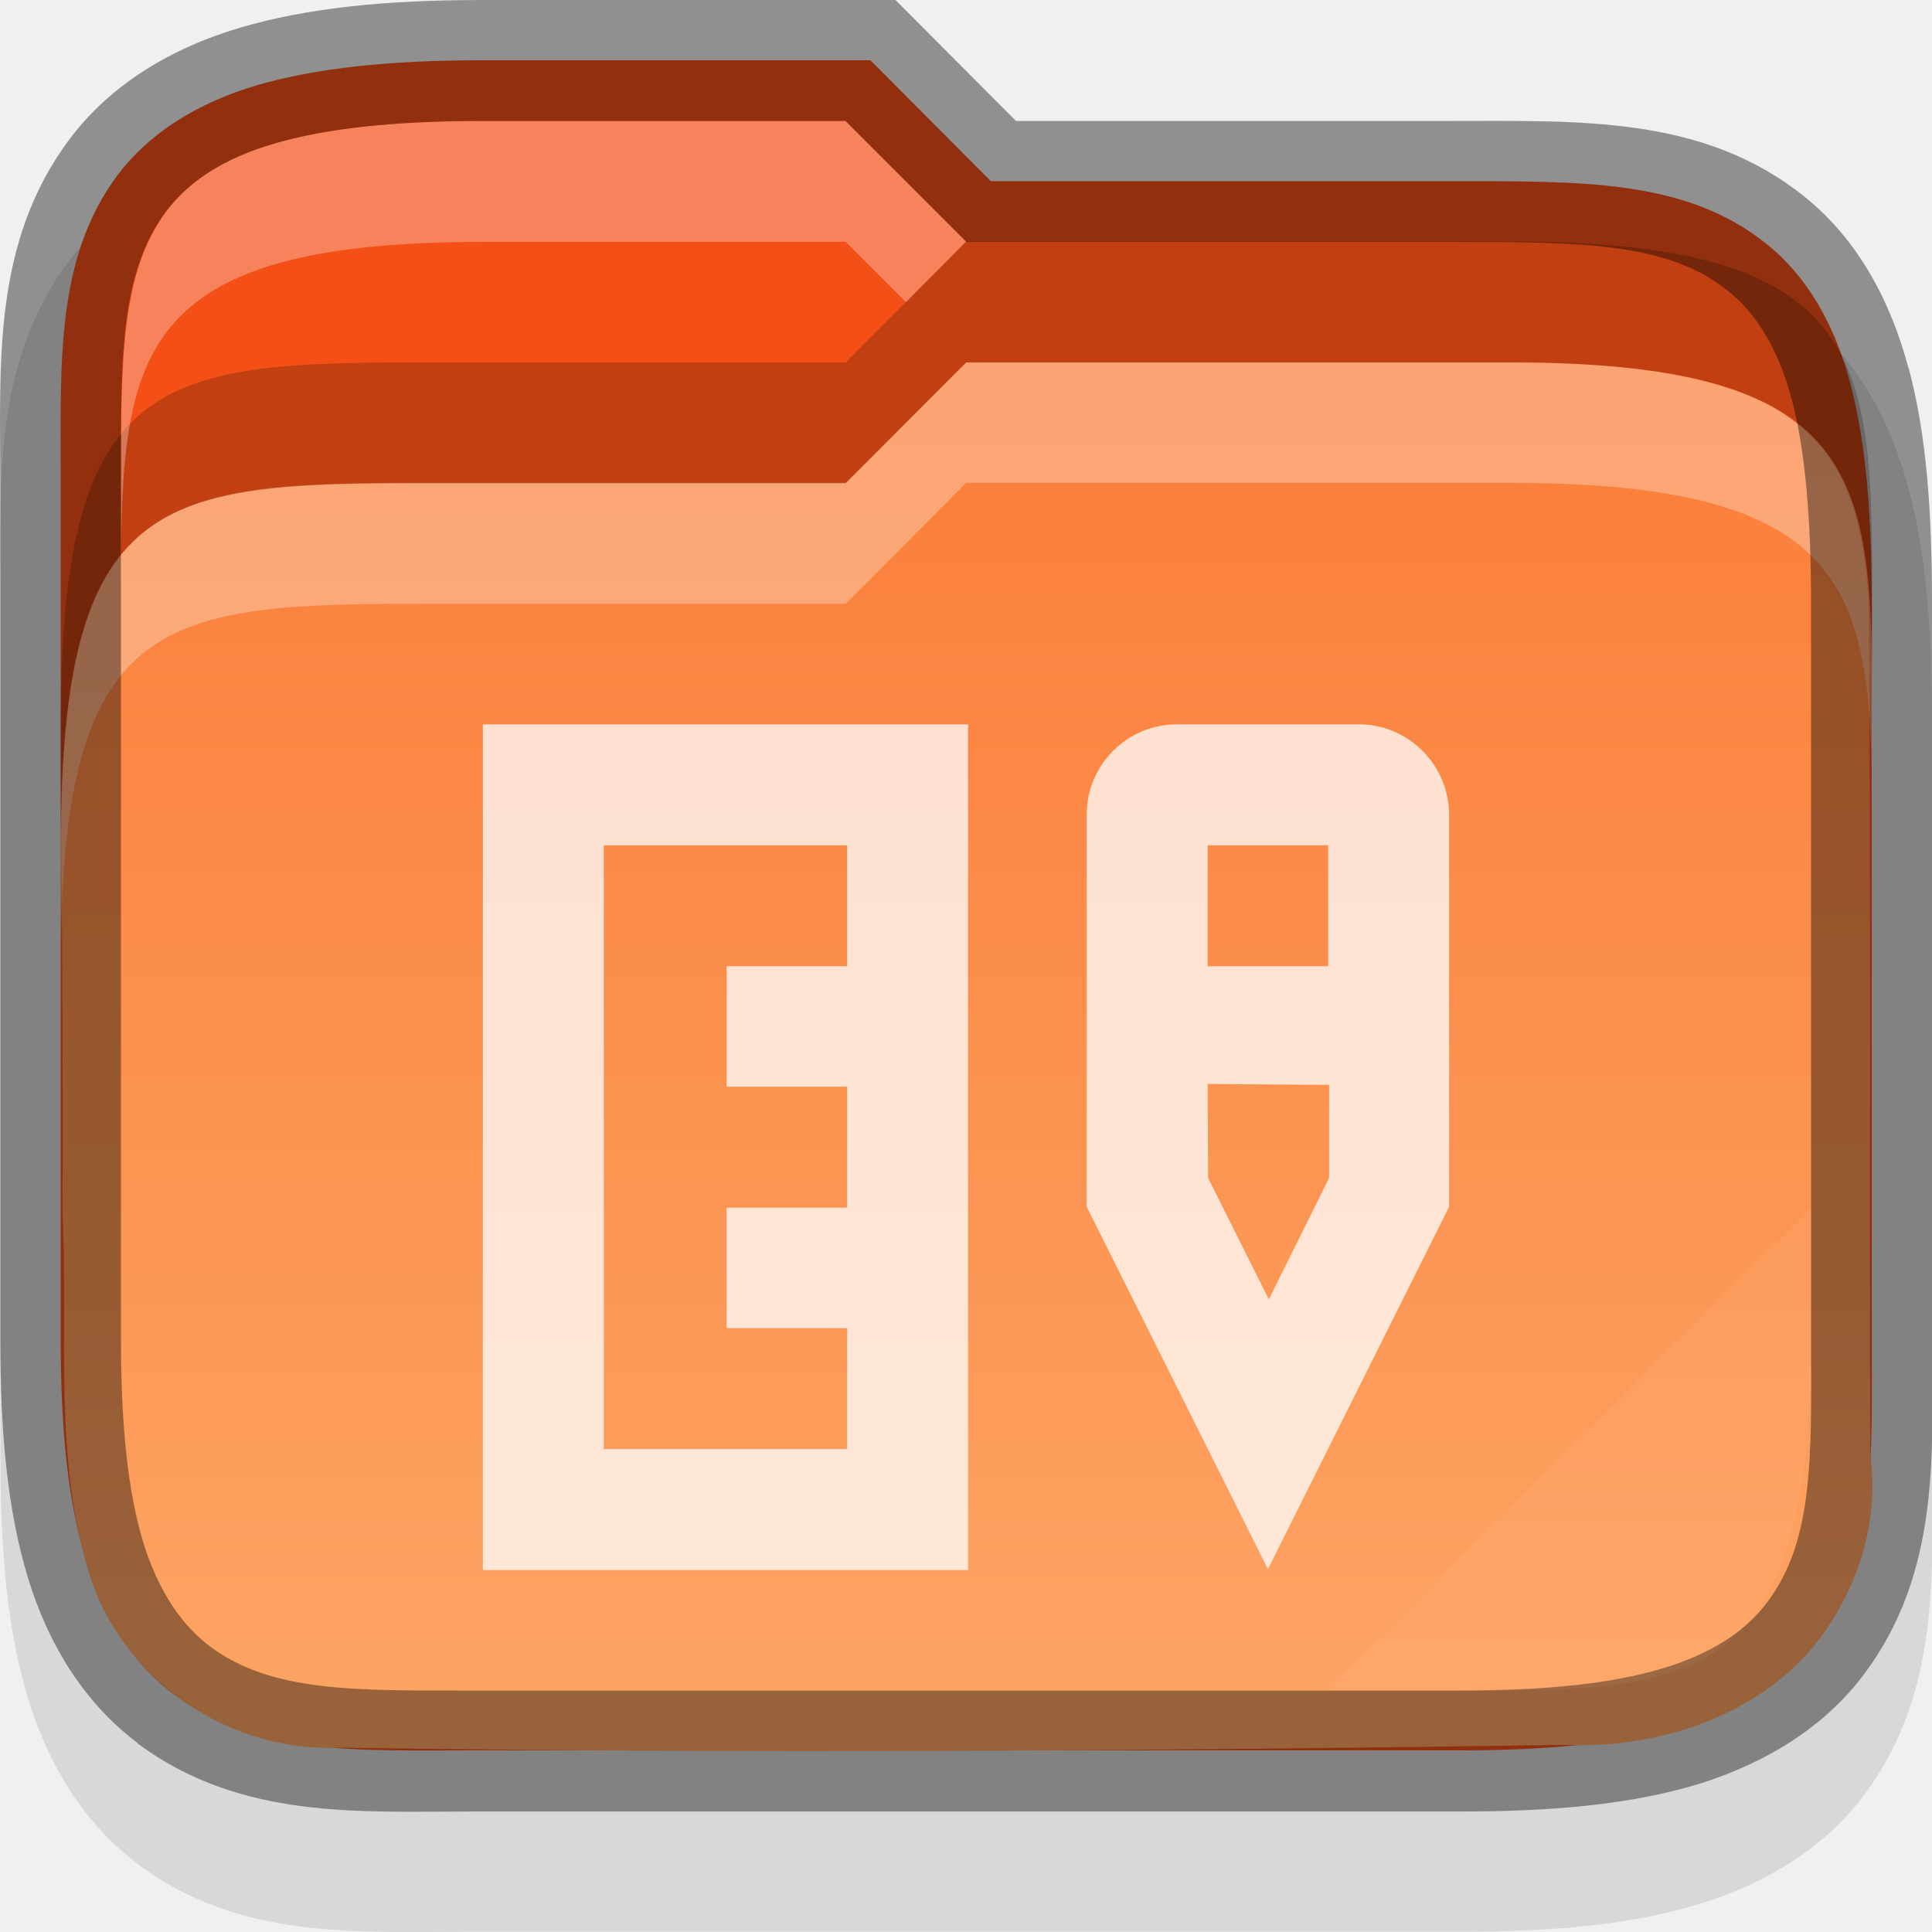
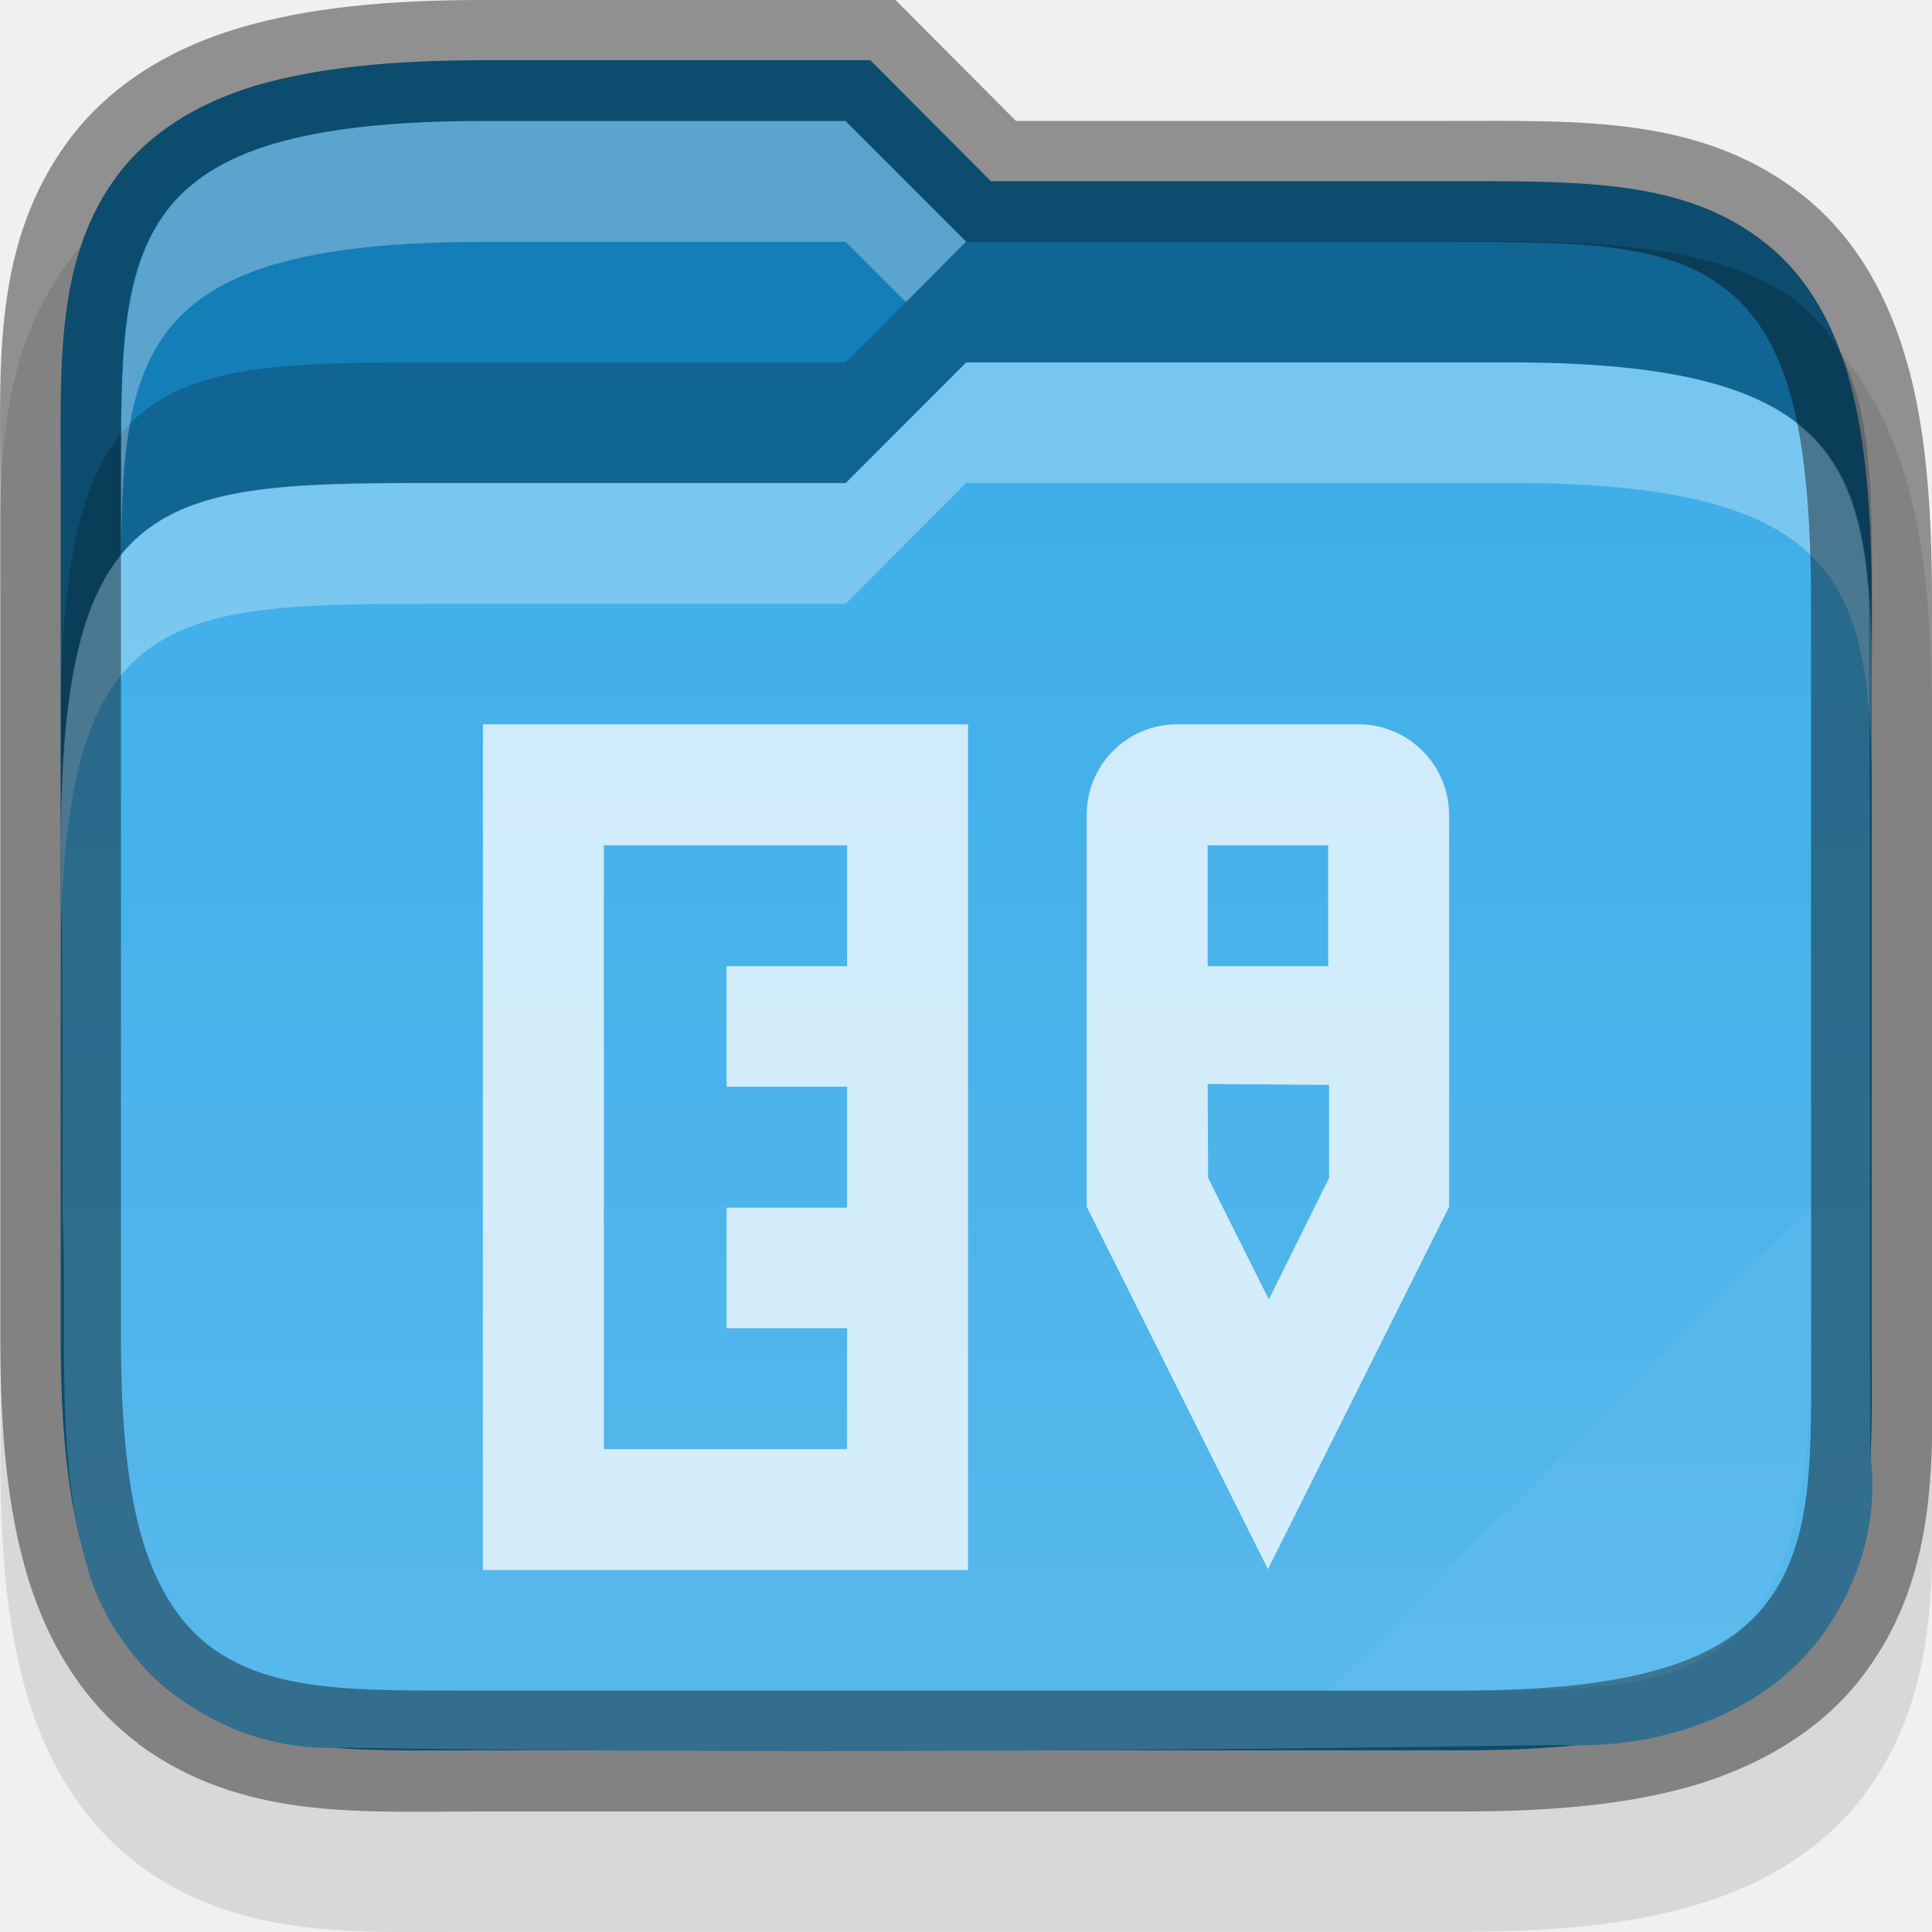
<svg xmlns="http://www.w3.org/2000/svg" xmlns:xlink="http://www.w3.org/1999/xlink" width="16" height="16" viewBox="0 0 4.233 4.233" version="1.1" id="svg1136">
  <defs id="defs1133">
    <linearGradient xlink:href="#linearGradient1325" id="linearGradient1327" x1="2.117" y1="0.794" x2="2.117" y2="3.704" gradientUnits="userSpaceOnUse" />
    <linearGradient id="linearGradient1325">
-       <stop style="stop-color:#fb7c38;stop-opacity:1" offset="0" id="stop1321" />
-       <stop style="stop-color:#fda463;stop-opacity:1" offset="1" id="stop1323" />
+       <stop style="stop-color:#3daee9;stop-opacity:1" offset="0" id="stop1321" />
+       <stop style="stop-color:#57b8ec;stop-opacity:1" offset="1" id="stop1323" />
    </linearGradient>
  </defs>
  <path d="m 1.059,0.265 c -0.213,0 -0.385,0.017 -0.534,0.061 -0.151,0.045 -0.283,0.125 -0.372,0.243 -0.171,0.228 -0.152,0.493 -0.152,0.754 v 1.876 c 0,0.207 0.016,0.375 0.06,0.521 0.045,0.149 0.125,0.277 0.241,0.364 v 5.292e-4 c 0.224,0.167 0.484,0.148 0.732,0.148 h 2.165 c 0.207,0 0.375,-0.016 0.521,-0.06 C 3.869,4.128 3.998,4.048 4.085,3.932 4.252,3.707 4.234,3.447 4.233,3.199 V 1.587 c 0,-0.204 -0.012,-0.37 -0.051,-0.516 L 4.182,1.071 C 4.142,0.922 4.07,0.79 3.955,0.697 3.733,0.517 3.464,0.529 3.175,0.529 H 2.226 L 1.962,0.265 Z" style="color:#000000;font-style:normal;font-variant:normal;font-weight:normal;font-stretch:normal;font-size:medium;line-height:normal;font-family:sans-serif;font-variant-ligatures:normal;font-variant-position:normal;font-variant-caps:normal;font-variant-numeric:normal;font-variant-alternates:normal;font-feature-settings:normal;text-indent:0;text-align:start;text-decoration:none;text-decoration-line:none;text-decoration-style:solid;text-decoration-color:#000000;letter-spacing:normal;word-spacing:normal;text-transform:none;writing-mode:lr-tb;direction:ltr;text-orientation:mixed;dominant-baseline:auto;baseline-shift:baseline;text-anchor:start;white-space:normal;shape-padding:0;clip-rule:nonzero;display:inline;overflow:visible;visibility:visible;opacity:0.1;isolation:auto;mix-blend-mode:normal;color-interpolation:sRGB;color-interpolation-filters:linearRGB;solid-color:#000000;solid-opacity:1;vector-effect:none;fill:#000000;fill-opacity:1;fill-rule:nonzero;stroke:none;stroke-width:0.265;stroke-linecap:butt;stroke-linejoin:miter;stroke-miterlimit:4;stroke-dasharray:none;stroke-dashoffset:0;stroke-opacity:1;marker:none;color-rendering:auto;image-rendering:auto;shape-rendering:auto;text-rendering:auto;enable-background:accumulate" id="path1102" />
-   <path d="m 1.059,0.132 c -0.206,0 -0.366,0.017 -0.497,0.055 C 0.431,0.226 0.327,0.292 0.258,0.383 0.121,0.567 0.133,0.794 0.133,1.058 v 1.876 c 0,0.2 0.016,0.356 0.055,0.483 0.039,0.128 0.104,0.229 0.194,0.296 0.18,0.134 0.401,0.122 0.653,0.122 h 2.165 c 0.2,0 0.356,-0.016 0.483,-0.055 C 3.81,3.743 3.912,3.678 3.979,3.588 4.113,3.408 4.101,3.187 4.101,2.934 V 1.323 c 0,-0.199 -0.013,-0.354 -0.047,-0.483 C 4.02,0.712 3.96,0.606 3.871,0.535 3.694,0.392 3.465,0.397 3.175,0.397 H 2.171 L 1.907,0.132 Z" style="color:#000000;font-style:normal;font-variant:normal;font-weight:normal;font-stretch:normal;font-size:medium;line-height:normal;font-family:sans-serif;font-variant-ligatures:normal;font-variant-position:normal;font-variant-caps:normal;font-variant-numeric:normal;font-variant-alternates:normal;font-feature-settings:normal;text-indent:0;text-align:start;text-decoration:none;text-decoration-line:none;text-decoration-style:solid;text-decoration-color:#000000;letter-spacing:normal;word-spacing:normal;text-transform:none;writing-mode:lr-tb;direction:ltr;text-orientation:mixed;dominant-baseline:auto;baseline-shift:baseline;text-anchor:start;white-space:normal;shape-padding:0;clip-rule:nonzero;display:inline;overflow:visible;visibility:visible;isolation:auto;mix-blend-mode:normal;color-interpolation:sRGB;color-interpolation-filters:linearRGB;solid-color:#000000;solid-opacity:1;vector-effect:none;fill:#f34f17;fill-opacity:1;fill-rule:nonzero;stroke:none;stroke-width:0.265;stroke-linecap:butt;stroke-linejoin:miter;stroke-miterlimit:4;stroke-dasharray:none;stroke-dashoffset:0;stroke-opacity:1;marker:none;color-rendering:auto;image-rendering:auto;shape-rendering:auto;text-rendering:auto;enable-background:accumulate" id="path2716" />
+   <path d="m 1.059,0.132 c -0.206,0 -0.366,0.017 -0.497,0.055 C 0.431,0.226 0.327,0.292 0.258,0.383 0.121,0.567 0.133,0.794 0.133,1.058 v 1.876 c 0,0.2 0.016,0.356 0.055,0.483 0.039,0.128 0.104,0.229 0.194,0.296 0.18,0.134 0.401,0.122 0.653,0.122 h 2.165 c 0.2,0 0.356,-0.016 0.483,-0.055 C 3.81,3.743 3.912,3.678 3.979,3.588 4.113,3.408 4.101,3.187 4.101,2.934 V 1.323 c 0,-0.199 -0.013,-0.354 -0.047,-0.483 C 4.02,0.712 3.96,0.606 3.871,0.535 3.694,0.392 3.465,0.397 3.175,0.397 H 2.171 L 1.907,0.132 Z" style="color:#000000;font-style:normal;font-variant:normal;font-weight:normal;font-stretch:normal;font-size:medium;line-height:normal;font-family:sans-serif;font-variant-ligatures:normal;font-variant-position:normal;font-variant-caps:normal;font-variant-numeric:normal;font-variant-alternates:normal;font-feature-settings:normal;text-indent:0;text-align:start;text-decoration:none;text-decoration-line:none;text-decoration-style:solid;text-decoration-color:#000000;letter-spacing:normal;word-spacing:normal;text-transform:none;writing-mode:lr-tb;direction:ltr;text-orientation:mixed;dominant-baseline:auto;baseline-shift:baseline;text-anchor:start;white-space:normal;shape-padding:0;clip-rule:nonzero;display:inline;overflow:visible;visibility:visible;isolation:auto;mix-blend-mode:normal;color-interpolation:sRGB;color-interpolation-filters:linearRGB;solid-color:#000000;solid-opacity:1;vector-effect:none;fill:#147eb8;fill-opacity:1;fill-rule:nonzero;stroke:none;stroke-width:0.265;stroke-linecap:butt;stroke-linejoin:miter;stroke-miterlimit:4;stroke-dasharray:none;stroke-dashoffset:0;stroke-opacity:1;marker:none;color-rendering:auto;image-rendering:auto;shape-rendering:auto;text-rendering:auto;enable-background:accumulate" id="path2716" />
  <path d="M 2.117,0.794 1.853,1.058 H 0.927 c -0.574,0 -0.791,0.025 -0.793,0.783 0.003,0.272 0.004,0.544 0.003,0.816 0.013,0.269 -0.022,0.549 0.064,0.808 0.079,0.224 0.307,0.376 0.545,0.364 C 1.639,3.843 2.534,3.836 3.428,3.823 3.642,3.833 3.876,3.752 4,3.572 4.078,3.458 4.116,3.326 4.098,3.187 4.095,2.562 4.1,1.936 4.094,1.311 4.07,0.968 3.947,0.794 3.308,0.794 Z" style="color:#000000;display:inline;overflow:visible;visibility:visible;fill:url(#linearGradient1327);fill-opacity:1;fill-rule:nonzero;stroke:none;stroke-width:0.265;marker:none;enable-background:accumulate" id="path2991" />
  <path d="M 2.117,0.794 1.853,1.058 H 0.927 c -0.577,0 -0.794,0.024 -0.794,0.794 v 0.265 c 0,-0.77 0.217,-0.794 0.794,-0.794 H 1.853 L 2.117,1.058 h 1.191 c 0.794,0 0.794,0.265 0.794,0.794 V 1.588 c 0,-0.529 0,-0.794 -0.794,-0.794 z" style="color:#000000;display:inline;overflow:visible;visibility:visible;opacity:0.3;fill:#ffffff;fill-opacity:1;fill-rule:nonzero;stroke:none;stroke-width:0.265;marker:none;enable-background:accumulate" id="path2302" />
  <path d="M 2.117,0.529 1.853,0.794 H 0.927 c -0.577,0 -0.794,0.024 -0.794,0.794 v 0.265 c 0,-0.77 0.217,-0.794 0.794,-0.794 H 1.853 L 2.117,0.794 h 1.191 c 0.794,0 0.794,0.265 0.794,0.794 V 1.323 c 0,-0.529 0,-0.794 -0.794,-0.794 z" style="color:#000000;display:inline;overflow:visible;visibility:visible;opacity:0.2;fill:#000000;fill-opacity:1;fill-rule:nonzero;stroke:none;stroke-width:0.265;marker:none;enable-background:accumulate" id="path2182" />
  <path d="m 1.059,0.265 c -0.794,0 -0.794,0.265 -0.794,0.794 v 0.265 c 0,-0.529 0,-0.794 0.794,-0.794 h 0.794 L 1.985,0.662 2.117,0.529 1.853,0.265 Z" style="color:#000000;display:inline;overflow:visible;visibility:visible;opacity:0.3;fill:#ffffff;fill-opacity:1;fill-rule:nonzero;stroke:none;stroke-width:0.265;marker:none;enable-background:accumulate" id="path2062" />
  <path d="M 1.059,0 C 0.846,0 0.674,0.017 0.525,0.061 0.373,0.106 0.242,0.186 0.153,0.304 -0.018,0.532 6.3539809e-4,0.798 6.3539809e-4,1.058 v 1.876 c 0,0.207 0.016,0.375 0.06,0.521 0.045,0.149 0.125,0.277 0.241,0.364 V 3.82 C 0.527,3.987 0.786,3.969 1.035,3.969 h 2.165 c 0.207,0 0.375,-0.016 0.521,-0.06 C 3.869,3.863 3.998,3.784 4.085,3.667 4.252,3.443 4.234,3.183 4.233,2.934 V 1.323 c 0,-0.204 -0.012,-0.37 -0.051,-0.516 l -5.29e-4,-5.2916e-4 C 4.142,0.658 4.07,0.525 3.955,0.432 3.733,0.253 3.464,0.265 3.175,0.265 H 2.226 L 1.962,0 Z m 0,0.265 h 0.793 l 0.265,0.265 h 1.058 c 0.292,0 0.481,0.001 0.613,0.109 0.062,0.05 0.109,0.128 0.138,0.237 0.029,0.111 0.042,0.256 0.042,0.449 V 2.934 C 3.969,3.191 3.974,3.374 3.873,3.509 3.827,3.572 3.751,3.623 3.644,3.655 3.535,3.688 3.392,3.704 3.199,3.704 H 1.035 c -0.256,0 -0.439,0.004 -0.574,-0.096 C 0.398,3.561 0.347,3.486 0.314,3.38 0.281,3.271 0.265,3.128 0.265,2.935 V 1.058 c 0,-0.268 -0.004,-0.457 0.099,-0.595 0.048,-0.064 0.125,-0.116 0.236,-0.148 0.112,-0.033 0.26,-0.05 0.459,-0.05 z" style="color:#000000;display:inline;opacity:0.4;fill:#000000;stroke-width:0.265;-inkscape-stroke:none;enable-background:new" id="path2426" />
  <path d="M 3.969,2.646 2.91,3.704 h 0.289 c 0.505,0 0.769,1.905e-4 0.769,-0.769 z" style="color:#000000;display:inline;overflow:visible;visibility:visible;opacity:0.05;fill:#ffffff;fill-opacity:1;fill-rule:nonzero;stroke:none;stroke-width:0.265;marker:none;enable-background:accumulate" id="path3391" />
  <path d="M 1.058,1.587 V 1.72 3.44 H 2.121 V 2.381 2.117 1.587 Z m 1.521,0 c -0.11,0 -0.198,0.089 -0.198,0.198 v 0.661 0.198 l 0.397,0.794 0.397,-0.794 V 2.381 1.786 C 3.175,1.676 3.086,1.587 2.977,1.587 Z M 1.323,1.852 H 1.856 V 2.117 H 1.592 V 2.381 H 1.856 V 2.646 H 1.592 V 2.91 H 1.856 V 3.175 H 1.323 Z m 1.323,0 H 2.91 V 2.117 H 2.646 Z m 0,0.523 0.266,0.002 V 2.581 L 2.78,2.847 2.647,2.581 Z" style="color:#000000;font-style:normal;font-variant:normal;font-weight:normal;font-stretch:normal;font-size:medium;line-height:normal;font-family:sans-serif;font-variant-ligatures:normal;font-variant-position:normal;font-variant-caps:normal;font-variant-numeric:normal;font-variant-alternates:normal;font-feature-settings:normal;text-indent:0;text-align:start;text-decoration:none;text-decoration-line:none;text-decoration-style:solid;text-decoration-color:#000000;letter-spacing:normal;word-spacing:normal;text-transform:none;writing-mode:lr-tb;direction:ltr;text-orientation:mixed;dominant-baseline:auto;baseline-shift:baseline;text-anchor:start;white-space:normal;shape-padding:0;clip-rule:nonzero;display:inline;overflow:visible;visibility:visible;opacity:0.75;isolation:auto;mix-blend-mode:normal;color-interpolation:sRGB;color-interpolation-filters:linearRGB;solid-color:#000000;solid-opacity:1;vector-effect:none;fill:#ffffff;fill-opacity:1;fill-rule:nonzero;stroke:none;stroke-width:0.265;stroke-linecap:butt;stroke-linejoin:miter;stroke-miterlimit:4;stroke-dasharray:none;stroke-dashoffset:1;stroke-opacity:1;color-rendering:auto;image-rendering:auto;shape-rendering:auto;text-rendering:auto;enable-background:accumulate" id="path5590" />
</svg>
